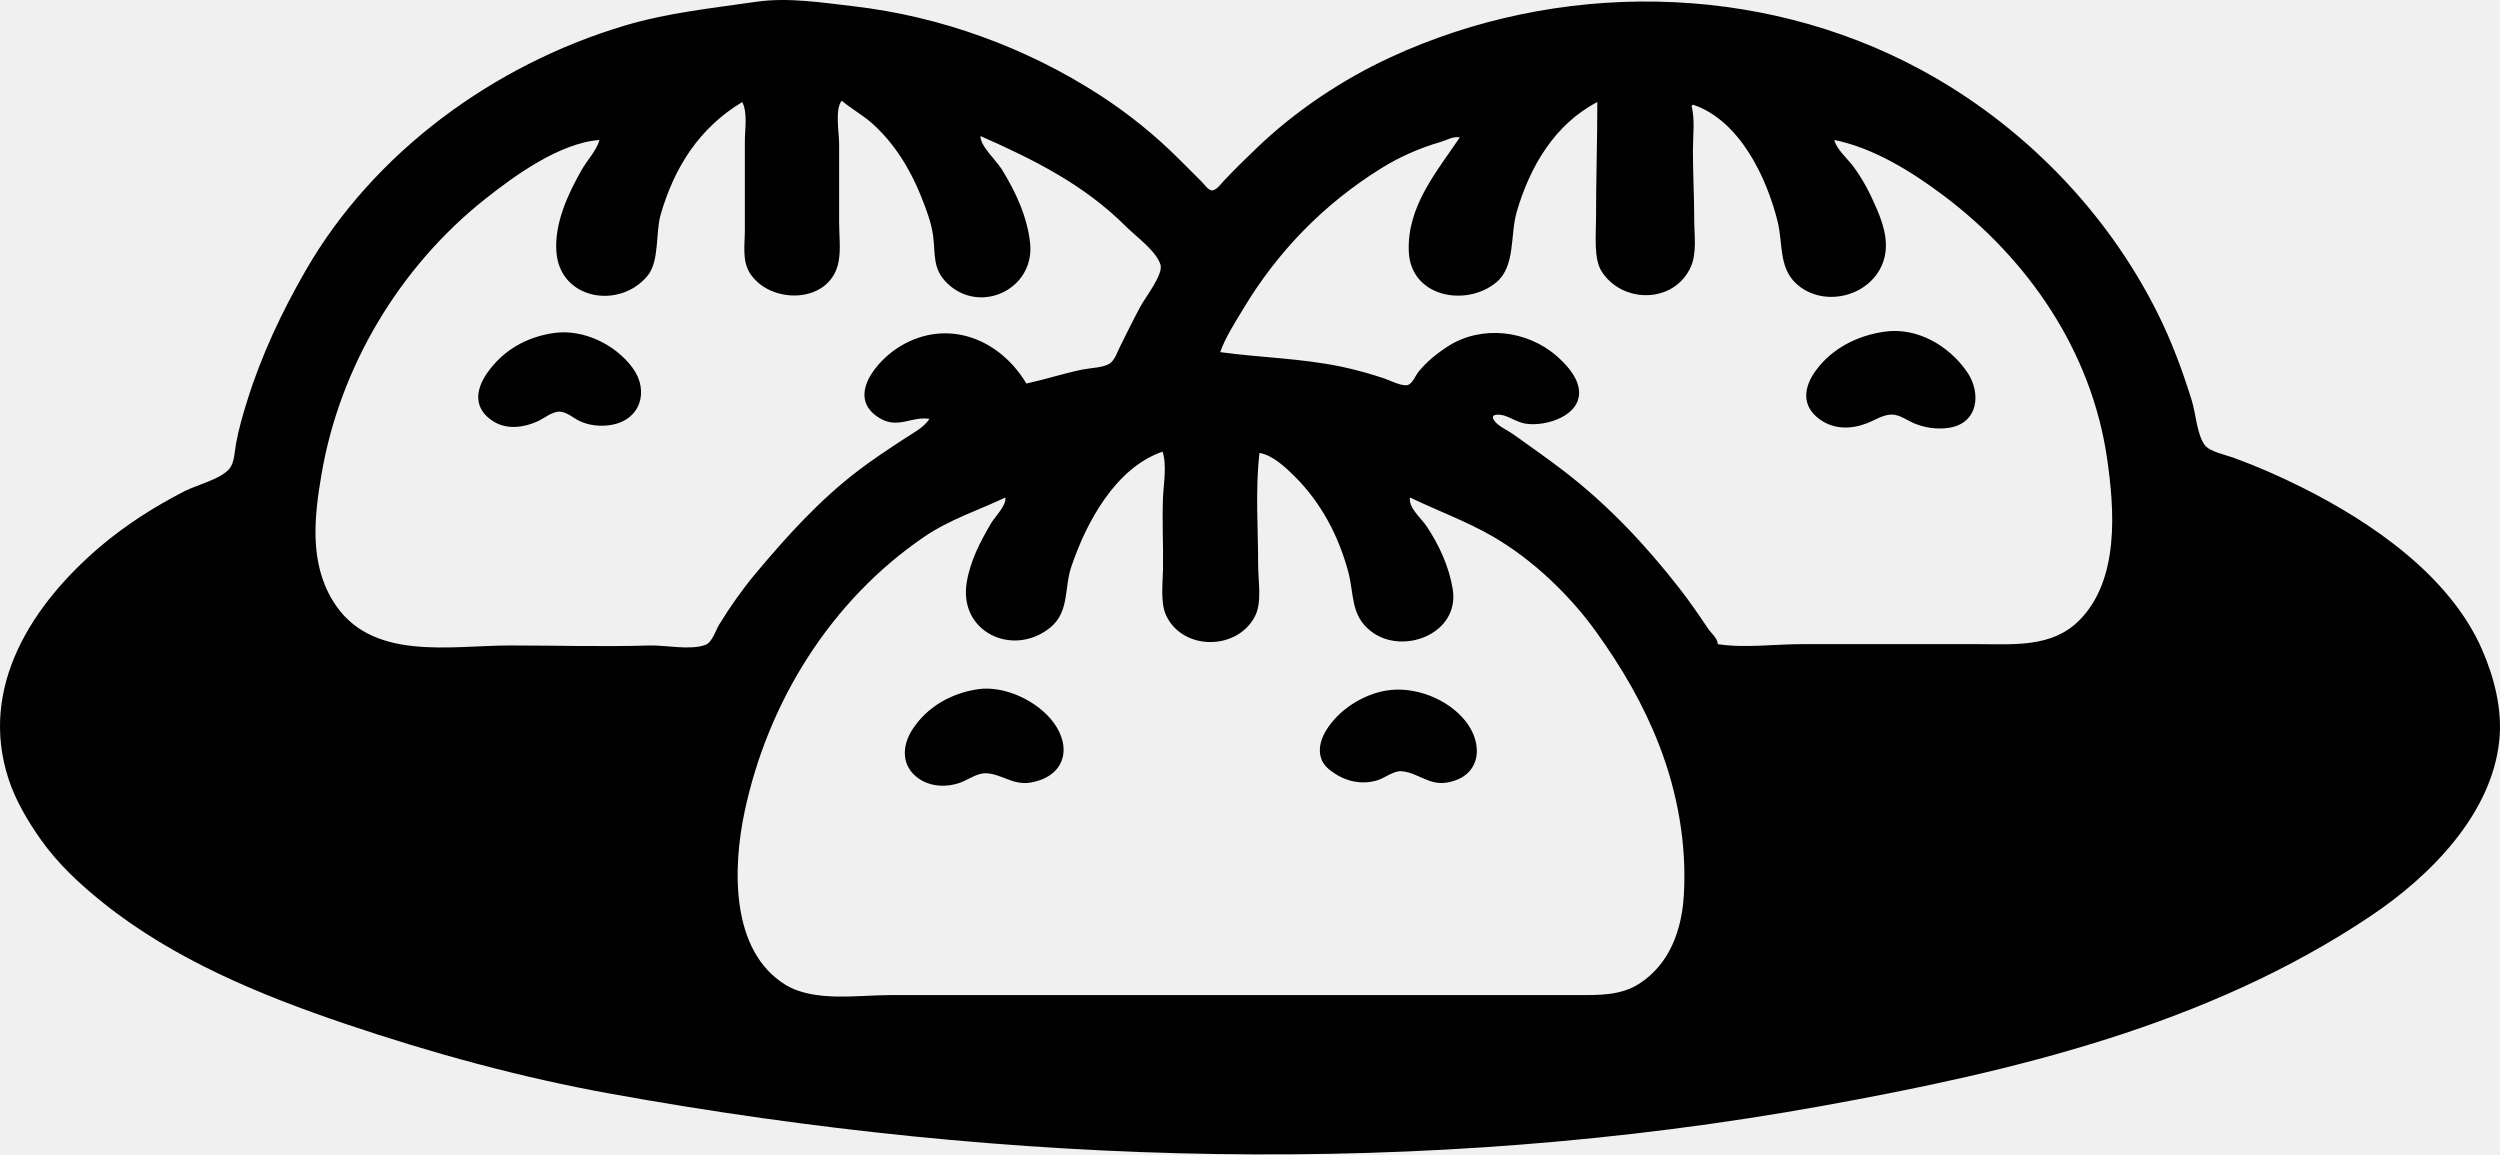
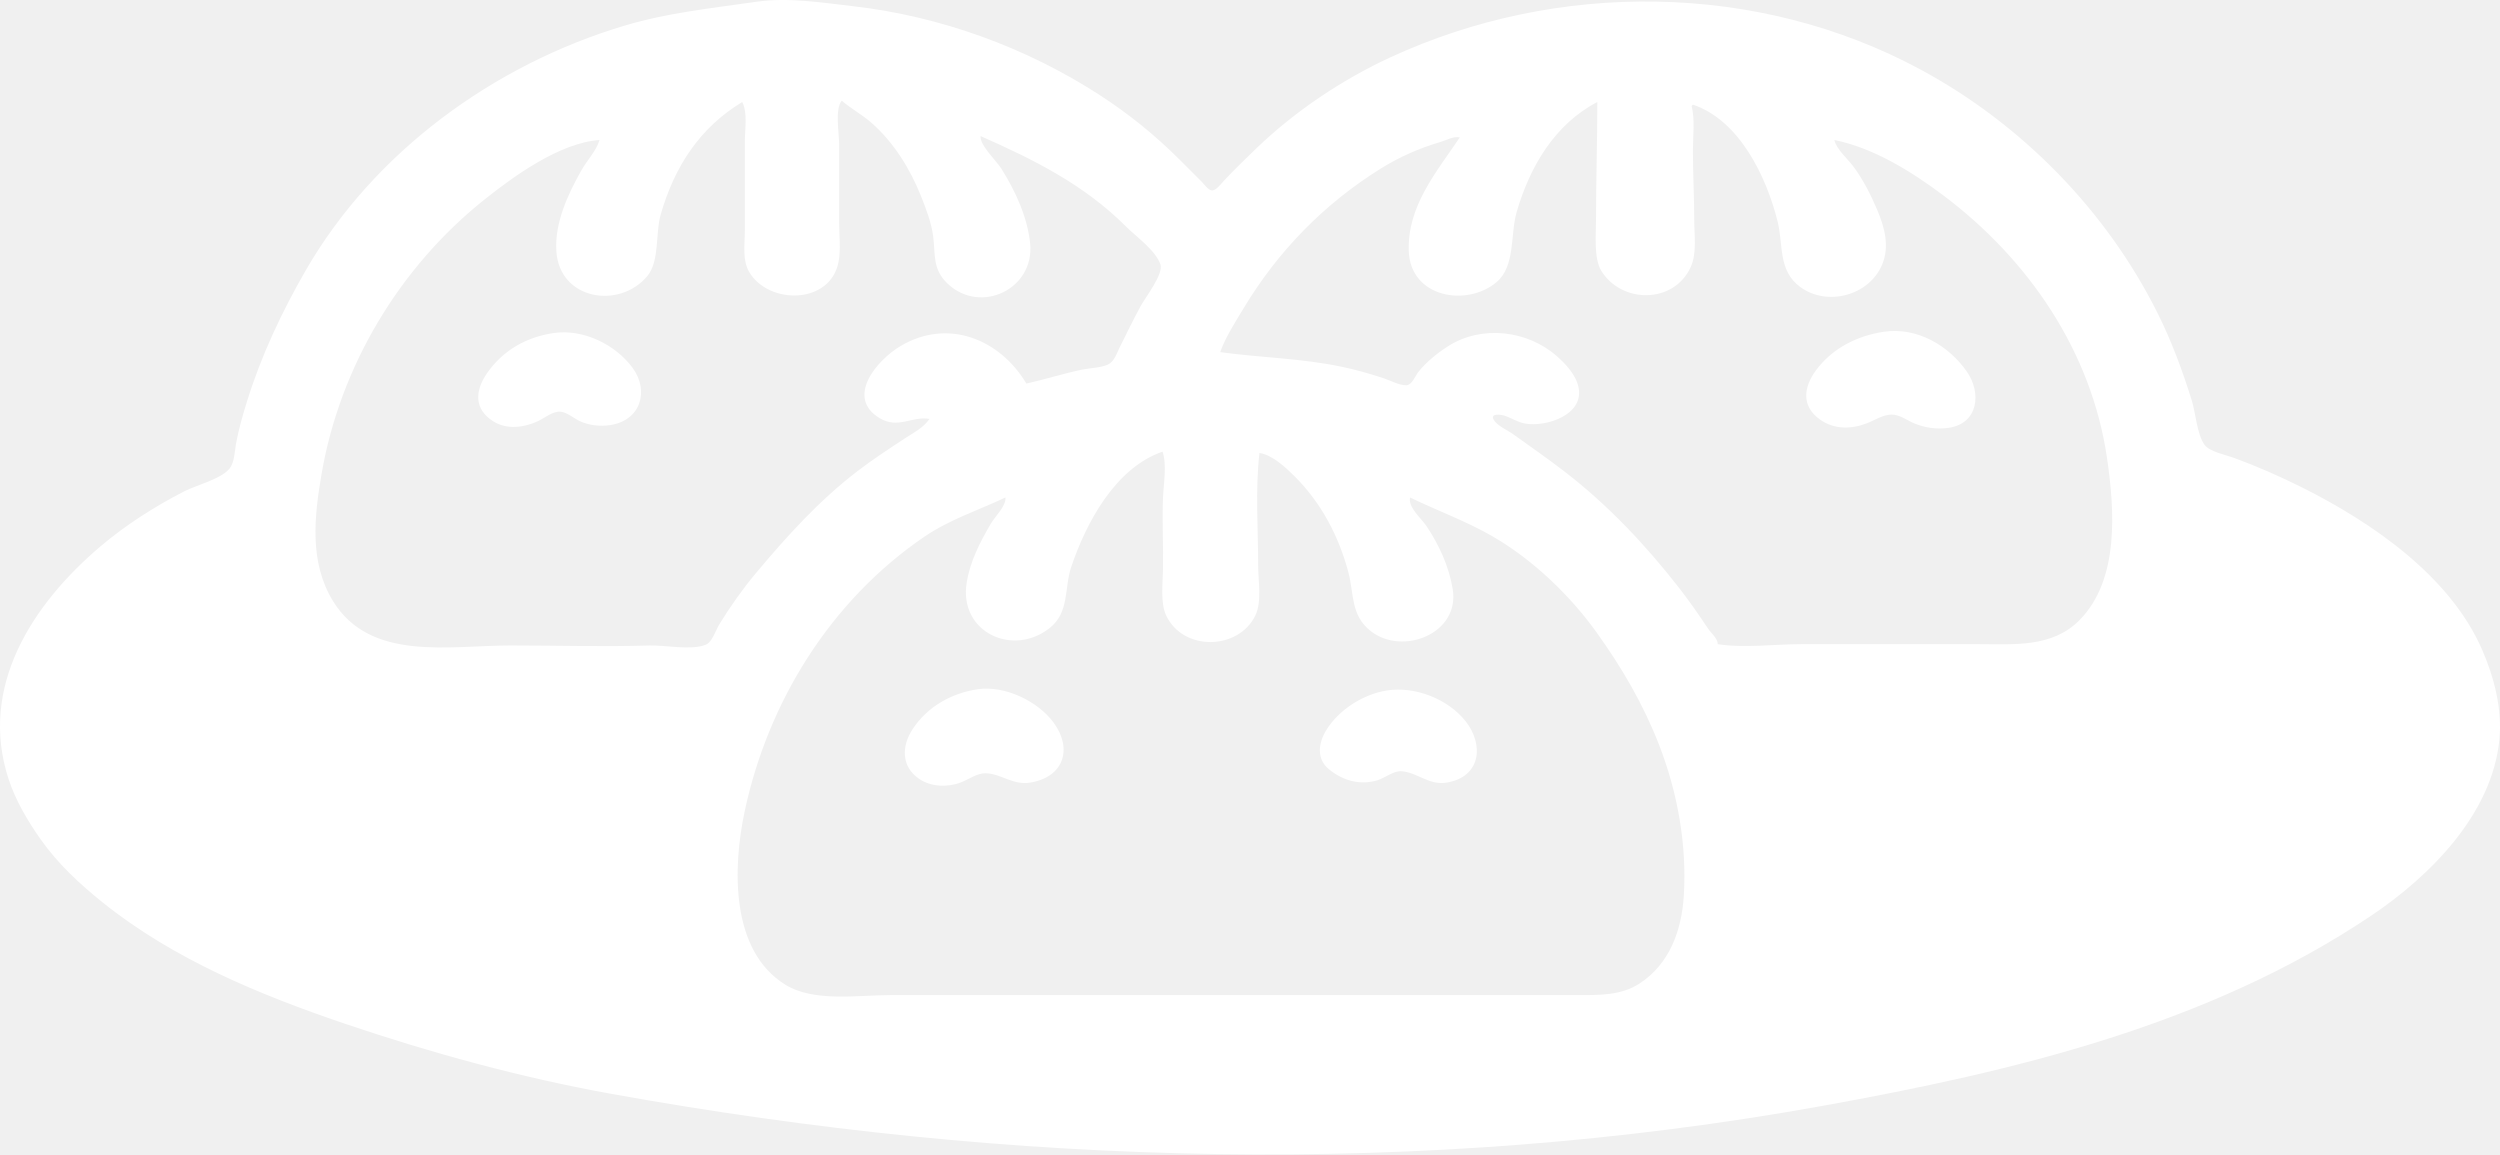
<svg xmlns="http://www.w3.org/2000/svg" version="1.1" id="svg1" width="2545.537" height="1175.447" viewBox="0 0 2545.537 1175.447">
  <defs id="defs1" />
  <g id="g1" transform="translate(-79.64725,-86.82231)">
-     <path style="fill:#010101;stroke:none" d="m 850.062,88.586 c -45.537,6.605 -90.202,11.1 -134.667,24.395 -132.74,39.689 -255.112,128.522 -324.784,249.722 -24.101,41.926 -44.767,85.766 -59.198,132 -4.49,14.387 -8.789,29.157 -11.469,44 -1.366,7.565 -1.533,18.913 -6.494,25.13 -8.642,10.829 -33.637,16.835 -46.056,23.198 -29.967,15.354 -59.61,34.212 -85.333,56.025 -69.589,59.011 -124.356,143.178 -93.704,236.981 7.106,21.747 19.501,42.745 32.617,61.333 17.673,25.046 39.928,45.711 63.753,64.765 72.201,57.744 159.875,93.869 246.667,123.234 88.47,29.934 178.681,54.607 270.667,71.216 406.833,73.456 825.223,85.921 1233.333,12.235 194.467,-35.112 392.344,-81.957 558.667,-193.673 59.93,-40.254 123.037,-103.378 130.488,-179.111 3.064,-31.148 -5.309,-63.653 -17.71,-92 -32.9,-75.199 -112.648,-129.614 -183.444,-165.012 -22.536,-11.268 -45.663,-21.429 -69.333,-30.086 -7.877,-2.881 -24.68,-6.2 -29.66,-13.111 -7.805,-10.831 -9.024,-32.242 -13.025,-45.123 -9.522,-30.66 -20.598,-60.567 -34.981,-89.333 -52.269,-104.538 -138.343,-192.169 -241,-247.617 -165.817,-89.562 -370.202,-90.981 -540,-12.568 -49.015,22.635 -97.046,54.789 -136,92.21 -11.402,10.953 -22.575,21.795 -33.413,33.309 -2.618,2.781 -8.288,10.633 -12.704,9.975 -3.631,-0.541 -7.458,-6.214 -9.883,-8.642 l -22.667,-22.667 c -24.765,-24.765 -51.903,-46.718 -81.333,-65.759 -74.98,-48.511 -161.9,-80.139 -250.667,-90.414 -31.789,-3.679 -66.666,-9.253 -98.667,-4.611 m 86.667,100.784 c 9.687,8.228 21.081,14.372 30.667,22.852 22.569,19.964 38.999,46.629 50.099,74.481 4.974,12.481 10.43,26.65 12.222,40 2.59,19.293 -0.97,34.157 15.037,49.154 33.49,31.379 88.437,5.286 83.796,-41.154 -2.675,-26.768 -15.102,-53.552 -29.21,-76 -5.314,-8.455 -22.146,-23.925 -21.278,-33.333 54.271,23.969 105.409,49.426 148,92 10.489,10.485 30.188,24.3 35.154,38.667 3.375,9.765 -15.422,33.694 -20.265,42.667 -7.355,13.626 -14.091,27.491 -21.012,41.333 -2.721,5.443 -4.975,12.955 -10.062,16.698 -6.064,4.461 -20.318,4.785 -27.815,6.315 -19.296,3.938 -38.106,10.094 -57.333,14.321 -27.221,-45.543 -80.074,-66.648 -128,-38.284 -24.035,14.225 -56.701,52.323 -21.333,73.549 18.805,11.286 32.912,-2.385 50.667,0.735 -6.201,9.083 -16.324,14.084 -25.333,20 -16.378,10.754 -32.423,21.237 -48,33.167 -39.054,29.909 -72.211,66.591 -103.654,104.167 -13.443,16.065 -26.164,34.141 -37.105,52 -3.594,5.866 -7.137,18.137 -13.938,20.698 -15.521,5.843 -40.754,0.156 -57.302,0.66 -46.952,1.431 -94.297,-0.025 -141.333,-0.025 -62.156,0 -142.74,16.763 -180.759,-45.333 -24.18,-39.493 -19.01,-85.949 -11.562,-129.333 18.751,-109.217 79.222,-210.239 165.654,-279.197 30.439,-24.285 77.012,-57.957 117.333,-60.802 -3.198,10.99 -12.646,20.666 -18.302,30.667 -13.87,24.523 -27.504,53.737 -25.617,82.667 3.229,49.527 64.256,59.336 92.648,25.154 12.622,-15.196 8.082,-43.539 13.543,-62.488 13.994,-48.558 39.467,-88.344 83.062,-114.667 5.671,11.028 2.667,27.791 2.667,40 v 90.667 c 0,13.77 -2.805,30.389 4.58,42.667 20.019,33.283 82.557,32.999 90.846,-10.667 2.404,-12.664 0.574,-27.129 0.574,-40 v -80 c 0.021,-10.92 -4.504,-35.634 2.667,-44 m 769.333,1.333 c 0,40.079 -1.333,79.974 -1.333,120 0,14.642 -2.409,39.388 5.444,52 20.804,33.412 73.86,33.681 91,-4 6.452,-14.184 3.555,-32.816 3.555,-48 0,-23.643 -1.333,-47.038 -1.333,-70.667 0,-14.54 2.236,-31.192 -1.333,-45.333 l 1.333,-1.333 c 47.55,15.936 74.957,73.805 86.173,118.667 6.095,24.381 0.258,50.237 23.16,67.031 27.339,20.048 70.142,8.882 83.426,-23.031 7.753,-18.624 2.277,-38.141 -5.309,-56 -6.49,-15.278 -14.31,-30.695 -24.315,-44 -5.923,-7.877 -16.923,-17.185 -19.136,-26.667 39.885,8.037 78.641,32.141 110.667,56.16 87.05,65.288 151.189,159.092 167.006,267.839 7.655,52.631 12.854,123.98 -28.42,165.253 -27.775,27.775 -66.57,24.08 -102.587,24.08 h -180 c -27.321,0 -58.502,4.223 -85.333,0 -0.329,-6.274 -6.56,-10.818 -10.025,-16 -9.4,-14.059 -19.026,-27.995 -29.426,-41.333 -34.142,-43.789 -72.436,-84.407 -116.549,-118.377 -17.017,-13.104 -34.556,-25.298 -52,-37.809 -5.667,-4.064 -16.608,-8.769 -20.117,-14.883 -4.101,-7.146 7.7,-5.283 10.784,-4.278 7.303,2.381 13.698,6.824 21.333,8.123 21.146,3.598 59.851,-8.647 54.241,-36.778 -2.516,-12.618 -12.944,-23.834 -22.247,-32 -30.04,-26.37 -76.572,-31.812 -110.66,-9.994 -11.053,7.075 -21.81,15.771 -30.093,25.994 -3.294,4.065 -6.566,13.681 -12.599,13.747 -7.039,0.077 -15.992,-4.874 -22.642,-7.08 -13.918,-4.618 -28.314,-8.705 -42.667,-11.728 -41.44,-8.729 -82.497,-9.251 -124,-14.938 5.252,-14.945 15.261,-30.379 23.432,-44 35.253,-58.762 82.315,-107.032 140.568,-143.216 18.542,-11.517 39.023,-20.589 60,-26.667 6.598,-1.912 13.145,-6.114 20,-4.784 -23.913,35.496 -53.708,70.174 -51.975,116 1.782,47.124 59.047,56.945 89.308,31.444 19.447,-16.387 13.822,-48.227 20.549,-71.444 13.295,-45.883 38.574,-89.312 82.117,-112 m 292,233.883 c -27.313,4.015 -52.832,16.817 -69.475,39.451 -12.538,17.051 -14.947,36.313 4.142,49.914 14.616,10.413 31.952,10.012 48,3.79 8.143,-3.157 16.282,-8.855 25.333,-8.778 8.075,0.069 15.478,5.94 22.667,8.932 10.96,4.562 22.794,6.236 34.667,4.605 30.958,-4.252 33.856,-35.817 19.055,-57.13 -18.545,-26.704 -50.847,-45.714 -84.389,-40.784 m -1354.667,1.333 c -27.686,4.07 -51.557,17.487 -67.753,40.784 -12.417,17.86 -13.638,36.653 6.42,49.228 13.764,8.629 31.284,6.275 45.333,-0.284 6.601,-3.082 15.011,-10.177 22.667,-9.642 7.047,0.492 13.779,6.748 20,9.642 9.363,4.356 20.469,5.52 30.667,4.037 31.305,-4.553 40.283,-34.854 23.031,-58.315 -17.587,-23.917 -50.452,-39.847 -80.364,-35.451 m 620,120.784 c 4.529,13.907 1.047,32.287 0.445,46.747 -1.017,24.395 0.428,48.766 -0.01,73.253 -0.243,13.695 -2.783,33.959 3.154,46.667 17.182,36.777 73.715,35.728 90.945,0 6.709,-13.911 2.796,-35.488 2.796,-50.667 0,-37.804 -3.038,-77.121 1.333,-114.667 13.272,2.044 26.814,14.832 36,24 26.909,26.857 44.698,60.658 54.475,97.333 5.996,22.491 2.128,43.884 22.938,60.142 32.231,25.181 90.768,2.666 83.364,-42.809 -3.745,-23.001 -13.737,-44.71 -26.568,-64 -5.3,-7.969 -19.1,-19.374 -16.877,-29.333 27.903,13.516 57.011,23.991 84,39.568 40.618,23.443 78.725,59.818 105.883,97.765 26.069,36.427 47.424,72.788 63.71,114.667 18.834,48.431 28.323,101.577 25.148,153.333 -2.161,35.222 -14.331,69.701 -45.407,89.759 -18.809,12.14 -41.173,11.574 -62.667,11.574 h -89.333 -368 -242.667 c -32.865,0 -77.55,7.41 -106.667,-10.519 -56.383,-34.718 -53.584,-119.698 -41.605,-176.148 23.771,-112.023 87.691,-214.976 182.938,-279.981 25.8,-17.608 54.777,-26.83 82.667,-40.019 0.903,8.643 -10.481,19.132 -14.87,26.667 -11.11,19.071 -20.992,37.997 -24.574,60 -8.23,50.552 47.212,76.161 84.772,46.037 19.968,-16.015 14.408,-40.456 21.685,-62.037 15.122,-44.848 44.874,-100.849 92.988,-117.333 m 500,104 1.333,1.333 -1.333,-1.333 m 5.333,6.667 1.333,1.333 -1.333,-1.333 m 58.667,80 -1.333,1.333 1.333,-1.333 m -751.996,51.216 c -26.8,3.939 -51.464,17.655 -66.58,40.784 -11.251,17.215 -11.615,37.936 6.58,50.414 12.181,8.353 29.053,8.931 42.667,3.679 7.704,-2.972 16.797,-9.58 25.333,-9.296 16.051,0.533 27.559,12.462 45.333,9.5 34.351,-5.725 43.165,-34.455 23.809,-60.963 -16.016,-21.933 -49.792,-38.137 -77.142,-34.117 m 416,1.339 c -24.111,3.935 -48.892,19.793 -61.586,40.778 -7.802,12.897 -9.862,28.864 2.945,39.37 14.029,11.509 31.488,16.607 49.309,11.272 7.566,-2.265 16.537,-9.836 24.549,-9.247 16.513,1.215 27.877,14.608 46.117,11.568 34.798,-5.8 38.089,-38.431 19.37,-62.296 -17.993,-22.941 -51.924,-36.141 -80.704,-31.445 z" id="path1" />
+     <path style="fill:#ffffff;stroke:none;fill-opacity:1" d="m 850.062,88.586 c -45.537,6.605 -90.202,11.1 -134.667,24.395 -132.74,39.689 -255.112,128.522 -324.784,249.722 -24.101,41.926 -44.767,85.766 -59.198,132 -4.49,14.387 -8.789,29.157 -11.469,44 -1.366,7.565 -1.533,18.913 -6.494,25.13 -8.642,10.829 -33.637,16.835 -46.056,23.198 -29.967,15.354 -59.61,34.212 -85.333,56.025 -69.589,59.011 -124.356,143.178 -93.704,236.981 7.106,21.747 19.501,42.745 32.617,61.333 17.673,25.046 39.928,45.711 63.753,64.765 72.201,57.744 159.875,93.869 246.667,123.234 88.47,29.934 178.681,54.607 270.667,71.216 406.833,73.456 825.223,85.921 1233.333,12.235 194.467,-35.112 392.344,-81.957 558.667,-193.673 59.93,-40.254 123.037,-103.378 130.488,-179.111 3.064,-31.148 -5.309,-63.653 -17.71,-92 -32.9,-75.199 -112.648,-129.614 -183.444,-165.012 -22.536,-11.268 -45.663,-21.429 -69.333,-30.086 -7.877,-2.881 -24.68,-6.2 -29.66,-13.111 -7.805,-10.831 -9.024,-32.242 -13.025,-45.123 -9.522,-30.66 -20.598,-60.567 -34.981,-89.333 -52.269,-104.538 -138.343,-192.169 -241,-247.617 -165.817,-89.562 -370.202,-90.981 -540,-12.568 -49.015,22.635 -97.046,54.789 -136,92.21 -11.402,10.953 -22.575,21.795 -33.413,33.309 -2.618,2.781 -8.288,10.633 -12.704,9.975 -3.631,-0.541 -7.458,-6.214 -9.883,-8.642 l -22.667,-22.667 c -24.765,-24.765 -51.903,-46.718 -81.333,-65.759 -74.98,-48.511 -161.9,-80.139 -250.667,-90.414 -31.789,-3.679 -66.666,-9.253 -98.667,-4.611 m 86.667,100.784 c 9.687,8.228 21.081,14.372 30.667,22.852 22.569,19.964 38.999,46.629 50.099,74.481 4.974,12.481 10.43,26.65 12.222,40 2.59,19.293 -0.97,34.157 15.037,49.154 33.49,31.379 88.437,5.286 83.796,-41.154 -2.675,-26.768 -15.102,-53.552 -29.21,-76 -5.314,-8.455 -22.146,-23.925 -21.278,-33.333 54.271,23.969 105.409,49.426 148,92 10.489,10.485 30.188,24.3 35.154,38.667 3.375,9.765 -15.422,33.694 -20.265,42.667 -7.355,13.626 -14.091,27.491 -21.012,41.333 -2.721,5.443 -4.975,12.955 -10.062,16.698 -6.064,4.461 -20.318,4.785 -27.815,6.315 -19.296,3.938 -38.106,10.094 -57.333,14.321 -27.221,-45.543 -80.074,-66.648 -128,-38.284 -24.035,14.225 -56.701,52.323 -21.333,73.549 18.805,11.286 32.912,-2.385 50.667,0.735 -6.201,9.083 -16.324,14.084 -25.333,20 -16.378,10.754 -32.423,21.237 -48,33.167 -39.054,29.909 -72.211,66.591 -103.654,104.167 -13.443,16.065 -26.164,34.141 -37.105,52 -3.594,5.866 -7.137,18.137 -13.938,20.698 -15.521,5.843 -40.754,0.156 -57.302,0.66 -46.952,1.431 -94.297,-0.025 -141.333,-0.025 -62.156,0 -142.74,16.763 -180.759,-45.333 -24.18,-39.493 -19.01,-85.949 -11.562,-129.333 18.751,-109.217 79.222,-210.239 165.654,-279.197 30.439,-24.285 77.012,-57.957 117.333,-60.802 -3.198,10.99 -12.646,20.666 -18.302,30.667 -13.87,24.523 -27.504,53.737 -25.617,82.667 3.229,49.527 64.256,59.336 92.648,25.154 12.622,-15.196 8.082,-43.539 13.543,-62.488 13.994,-48.558 39.467,-88.344 83.062,-114.667 5.671,11.028 2.667,27.791 2.667,40 v 90.667 c 0,13.77 -2.805,30.389 4.58,42.667 20.019,33.283 82.557,32.999 90.846,-10.667 2.404,-12.664 0.574,-27.129 0.574,-40 v -80 c 0.021,-10.92 -4.504,-35.634 2.667,-44 m 769.333,1.333 c 0,40.079 -1.333,79.974 -1.333,120 0,14.642 -2.409,39.388 5.444,52 20.804,33.412 73.86,33.681 91,-4 6.452,-14.184 3.555,-32.816 3.555,-48 0,-23.643 -1.333,-47.038 -1.333,-70.667 0,-14.54 2.236,-31.192 -1.333,-45.333 l 1.333,-1.333 c 47.55,15.936 74.957,73.805 86.173,118.667 6.095,24.381 0.258,50.237 23.16,67.031 27.339,20.048 70.142,8.882 83.426,-23.031 7.753,-18.624 2.277,-38.141 -5.309,-56 -6.49,-15.278 -14.31,-30.695 -24.315,-44 -5.923,-7.877 -16.923,-17.185 -19.136,-26.667 39.885,8.037 78.641,32.141 110.667,56.16 87.05,65.288 151.189,159.092 167.006,267.839 7.655,52.631 12.854,123.98 -28.42,165.253 -27.775,27.775 -66.57,24.08 -102.587,24.08 h -180 c -27.321,0 -58.502,4.223 -85.333,0 -0.329,-6.274 -6.56,-10.818 -10.025,-16 -9.4,-14.059 -19.026,-27.995 -29.426,-41.333 -34.142,-43.789 -72.436,-84.407 -116.549,-118.377 -17.017,-13.104 -34.556,-25.298 -52,-37.809 -5.667,-4.064 -16.608,-8.769 -20.117,-14.883 -4.101,-7.146 7.7,-5.283 10.784,-4.278 7.303,2.381 13.698,6.824 21.333,8.123 21.146,3.598 59.851,-8.647 54.241,-36.778 -2.516,-12.618 -12.944,-23.834 -22.247,-32 -30.04,-26.37 -76.572,-31.812 -110.66,-9.994 -11.053,7.075 -21.81,15.771 -30.093,25.994 -3.294,4.065 -6.566,13.681 -12.599,13.747 -7.039,0.077 -15.992,-4.874 -22.642,-7.08 -13.918,-4.618 -28.314,-8.705 -42.667,-11.728 -41.44,-8.729 -82.497,-9.251 -124,-14.938 5.252,-14.945 15.261,-30.379 23.432,-44 35.253,-58.762 82.315,-107.032 140.568,-143.216 18.542,-11.517 39.023,-20.589 60,-26.667 6.598,-1.912 13.145,-6.114 20,-4.784 -23.913,35.496 -53.708,70.174 -51.975,116 1.782,47.124 59.047,56.945 89.308,31.444 19.447,-16.387 13.822,-48.227 20.549,-71.444 13.295,-45.883 38.574,-89.312 82.117,-112 m 292,233.883 c -27.313,4.015 -52.832,16.817 -69.475,39.451 -12.538,17.051 -14.947,36.313 4.142,49.914 14.616,10.413 31.952,10.012 48,3.79 8.143,-3.157 16.282,-8.855 25.333,-8.778 8.075,0.069 15.478,5.94 22.667,8.932 10.96,4.562 22.794,6.236 34.667,4.605 30.958,-4.252 33.856,-35.817 19.055,-57.13 -18.545,-26.704 -50.847,-45.714 -84.389,-40.784 m -1354.667,1.333 c -27.686,4.07 -51.557,17.487 -67.753,40.784 -12.417,17.86 -13.638,36.653 6.42,49.228 13.764,8.629 31.284,6.275 45.333,-0.284 6.601,-3.082 15.011,-10.177 22.667,-9.642 7.047,0.492 13.779,6.748 20,9.642 9.363,4.356 20.469,5.52 30.667,4.037 31.305,-4.553 40.283,-34.854 23.031,-58.315 -17.587,-23.917 -50.452,-39.847 -80.364,-35.451 m 620,120.784 c 4.529,13.907 1.047,32.287 0.445,46.747 -1.017,24.395 0.428,48.766 -0.01,73.253 -0.243,13.695 -2.783,33.959 3.154,46.667 17.182,36.777 73.715,35.728 90.945,0 6.709,-13.911 2.796,-35.488 2.796,-50.667 0,-37.804 -3.038,-77.121 1.333,-114.667 13.272,2.044 26.814,14.832 36,24 26.909,26.857 44.698,60.658 54.475,97.333 5.996,22.491 2.128,43.884 22.938,60.142 32.231,25.181 90.768,2.666 83.364,-42.809 -3.745,-23.001 -13.737,-44.71 -26.568,-64 -5.3,-7.969 -19.1,-19.374 -16.877,-29.333 27.903,13.516 57.011,23.991 84,39.568 40.618,23.443 78.725,59.818 105.883,97.765 26.069,36.427 47.424,72.788 63.71,114.667 18.834,48.431 28.323,101.577 25.148,153.333 -2.161,35.222 -14.331,69.701 -45.407,89.759 -18.809,12.14 -41.173,11.574 -62.667,11.574 h -89.333 -368 -242.667 c -32.865,0 -77.55,7.41 -106.667,-10.519 -56.383,-34.718 -53.584,-119.698 -41.605,-176.148 23.771,-112.023 87.691,-214.976 182.938,-279.981 25.8,-17.608 54.777,-26.83 82.667,-40.019 0.903,8.643 -10.481,19.132 -14.87,26.667 -11.11,19.071 -20.992,37.997 -24.574,60 -8.23,50.552 47.212,76.161 84.772,46.037 19.968,-16.015 14.408,-40.456 21.685,-62.037 15.122,-44.848 44.874,-100.849 92.988,-117.333 m 500,104 1.333,1.333 -1.333,-1.333 m 5.333,6.667 1.333,1.333 -1.333,-1.333 m 58.667,80 -1.333,1.333 1.333,-1.333 m -751.996,51.216 c -26.8,3.939 -51.464,17.655 -66.58,40.784 -11.251,17.215 -11.615,37.936 6.58,50.414 12.181,8.353 29.053,8.931 42.667,3.679 7.704,-2.972 16.797,-9.58 25.333,-9.296 16.051,0.533 27.559,12.462 45.333,9.5 34.351,-5.725 43.165,-34.455 23.809,-60.963 -16.016,-21.933 -49.792,-38.137 -77.142,-34.117 m 416,1.339 c -24.111,3.935 -48.892,19.793 -61.586,40.778 -7.802,12.897 -9.862,28.864 2.945,39.37 14.029,11.509 31.488,16.607 49.309,11.272 7.566,-2.265 16.537,-9.836 24.549,-9.247 16.513,1.215 27.877,14.608 46.117,11.568 34.798,-5.8 38.089,-38.431 19.37,-62.296 -17.993,-22.941 -51.924,-36.141 -80.704,-31.445 z" id="path1" />
  </g>
</svg>
